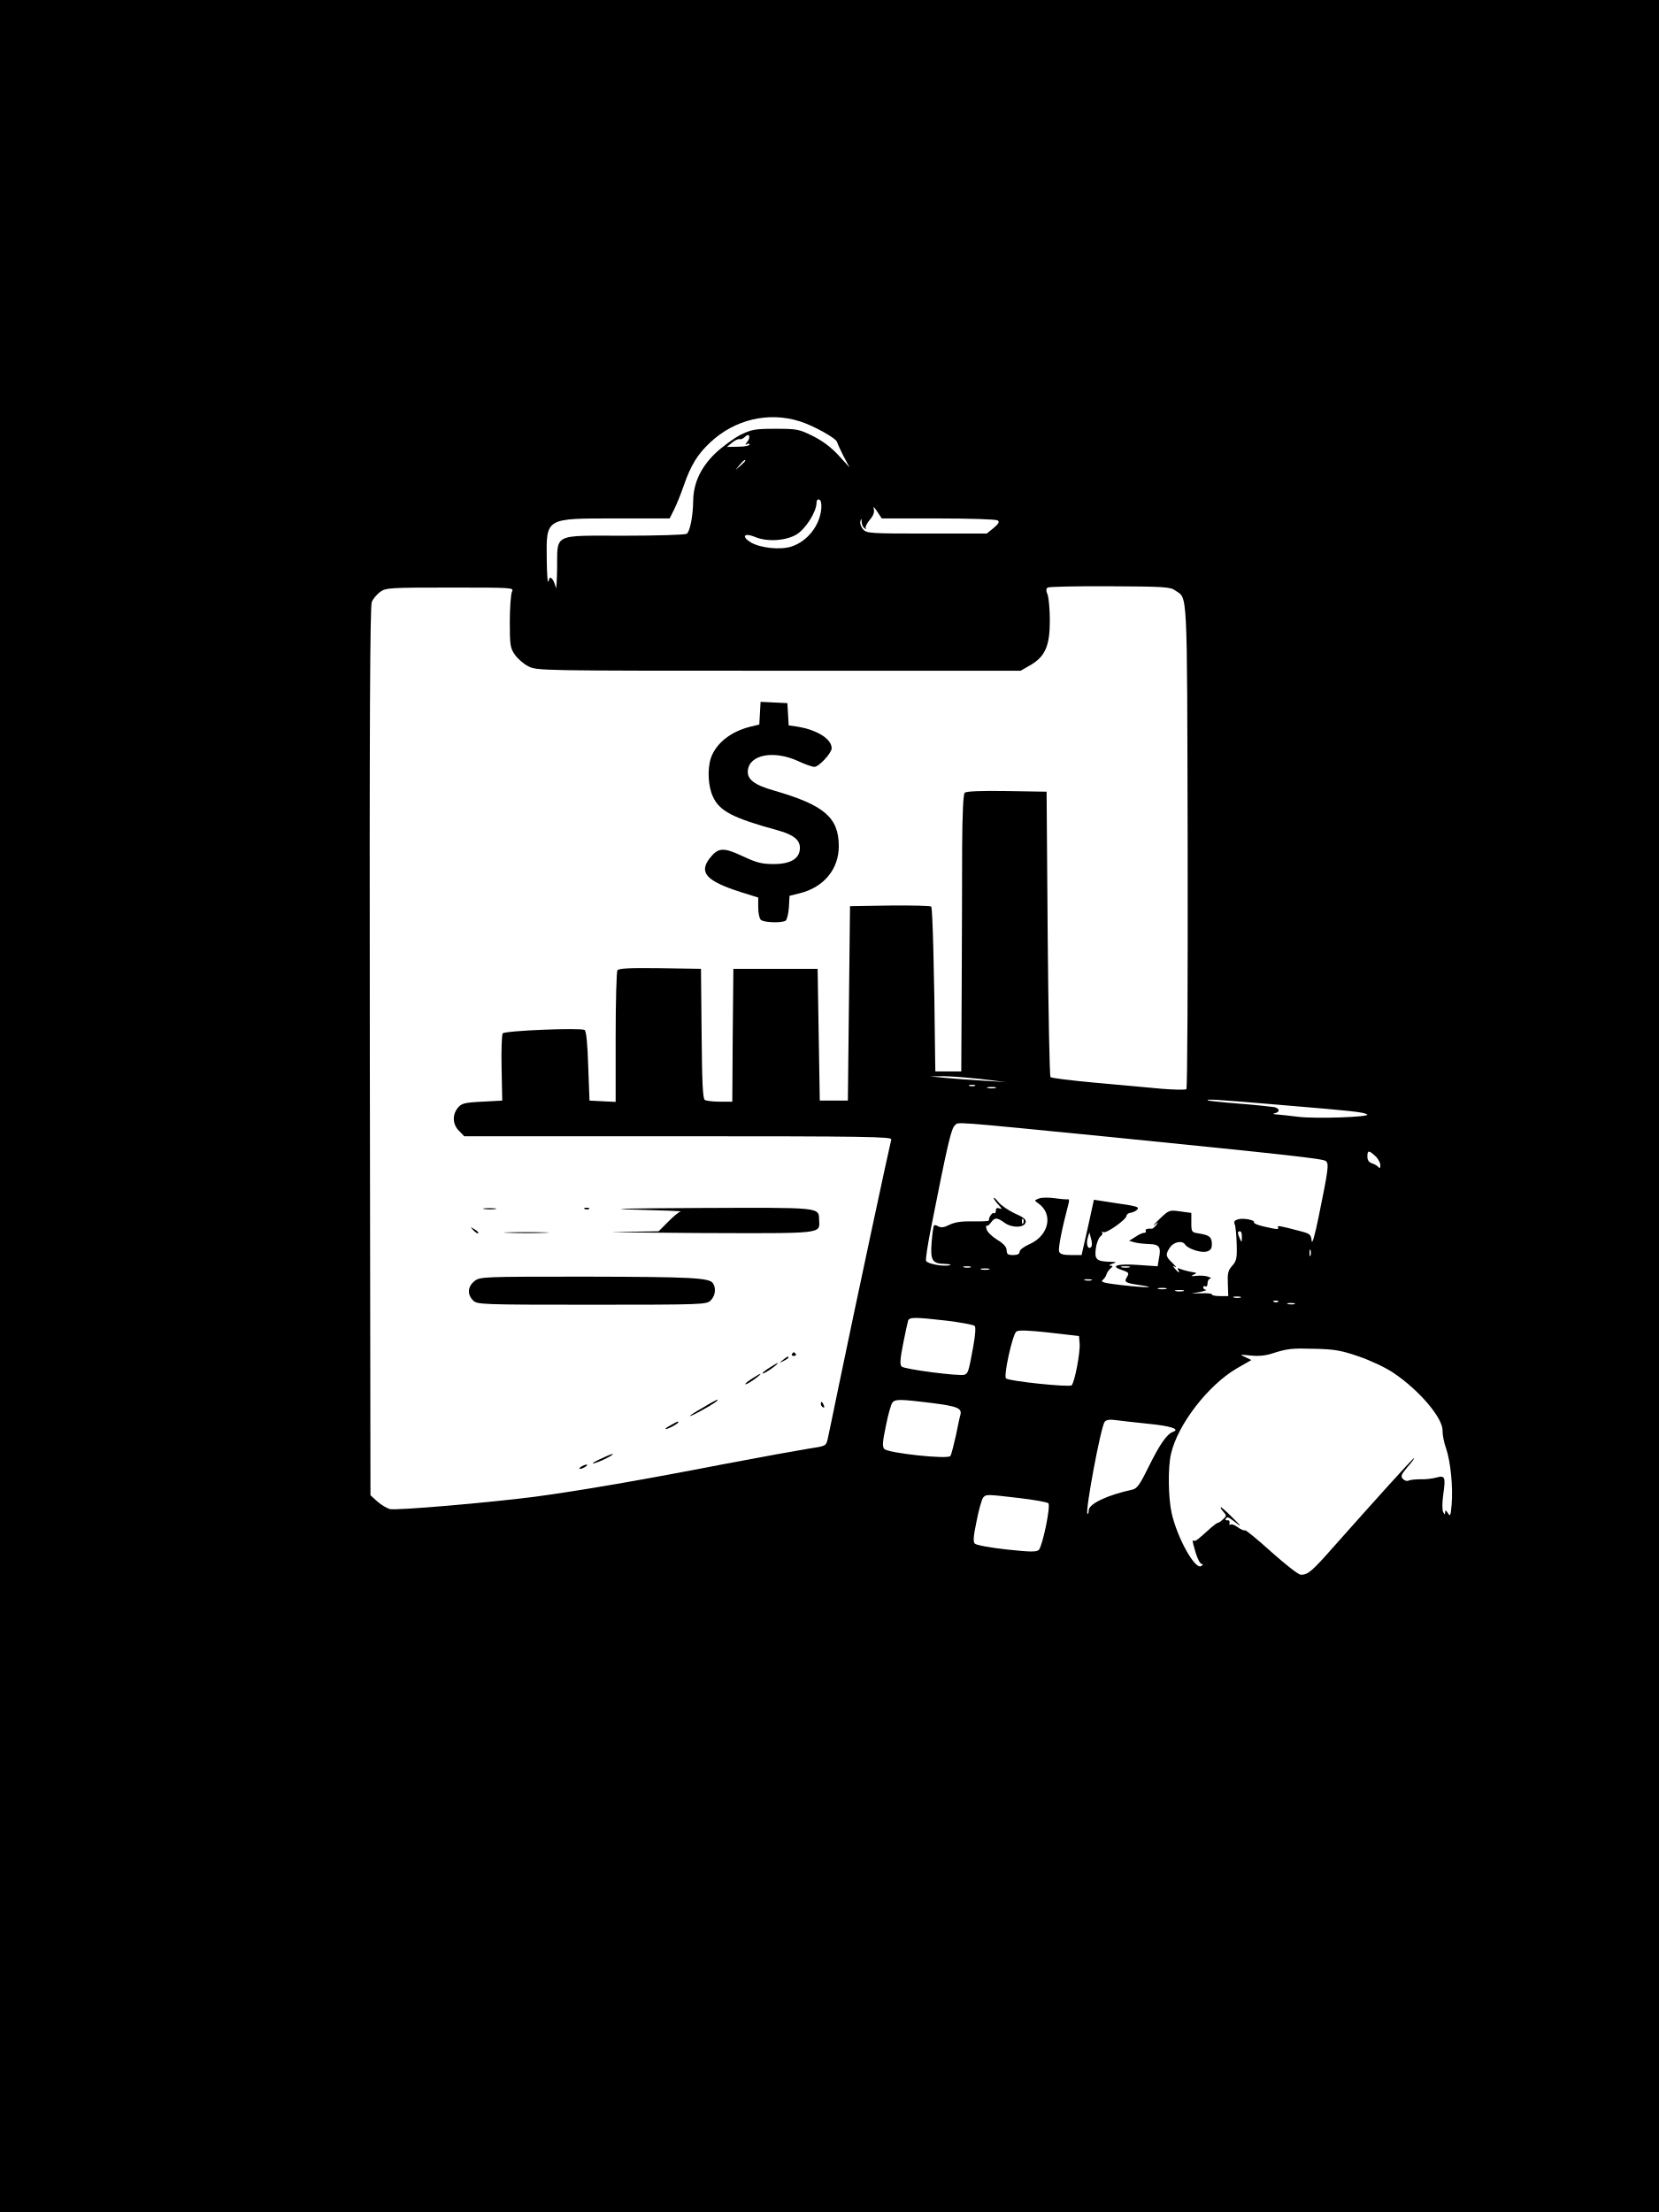
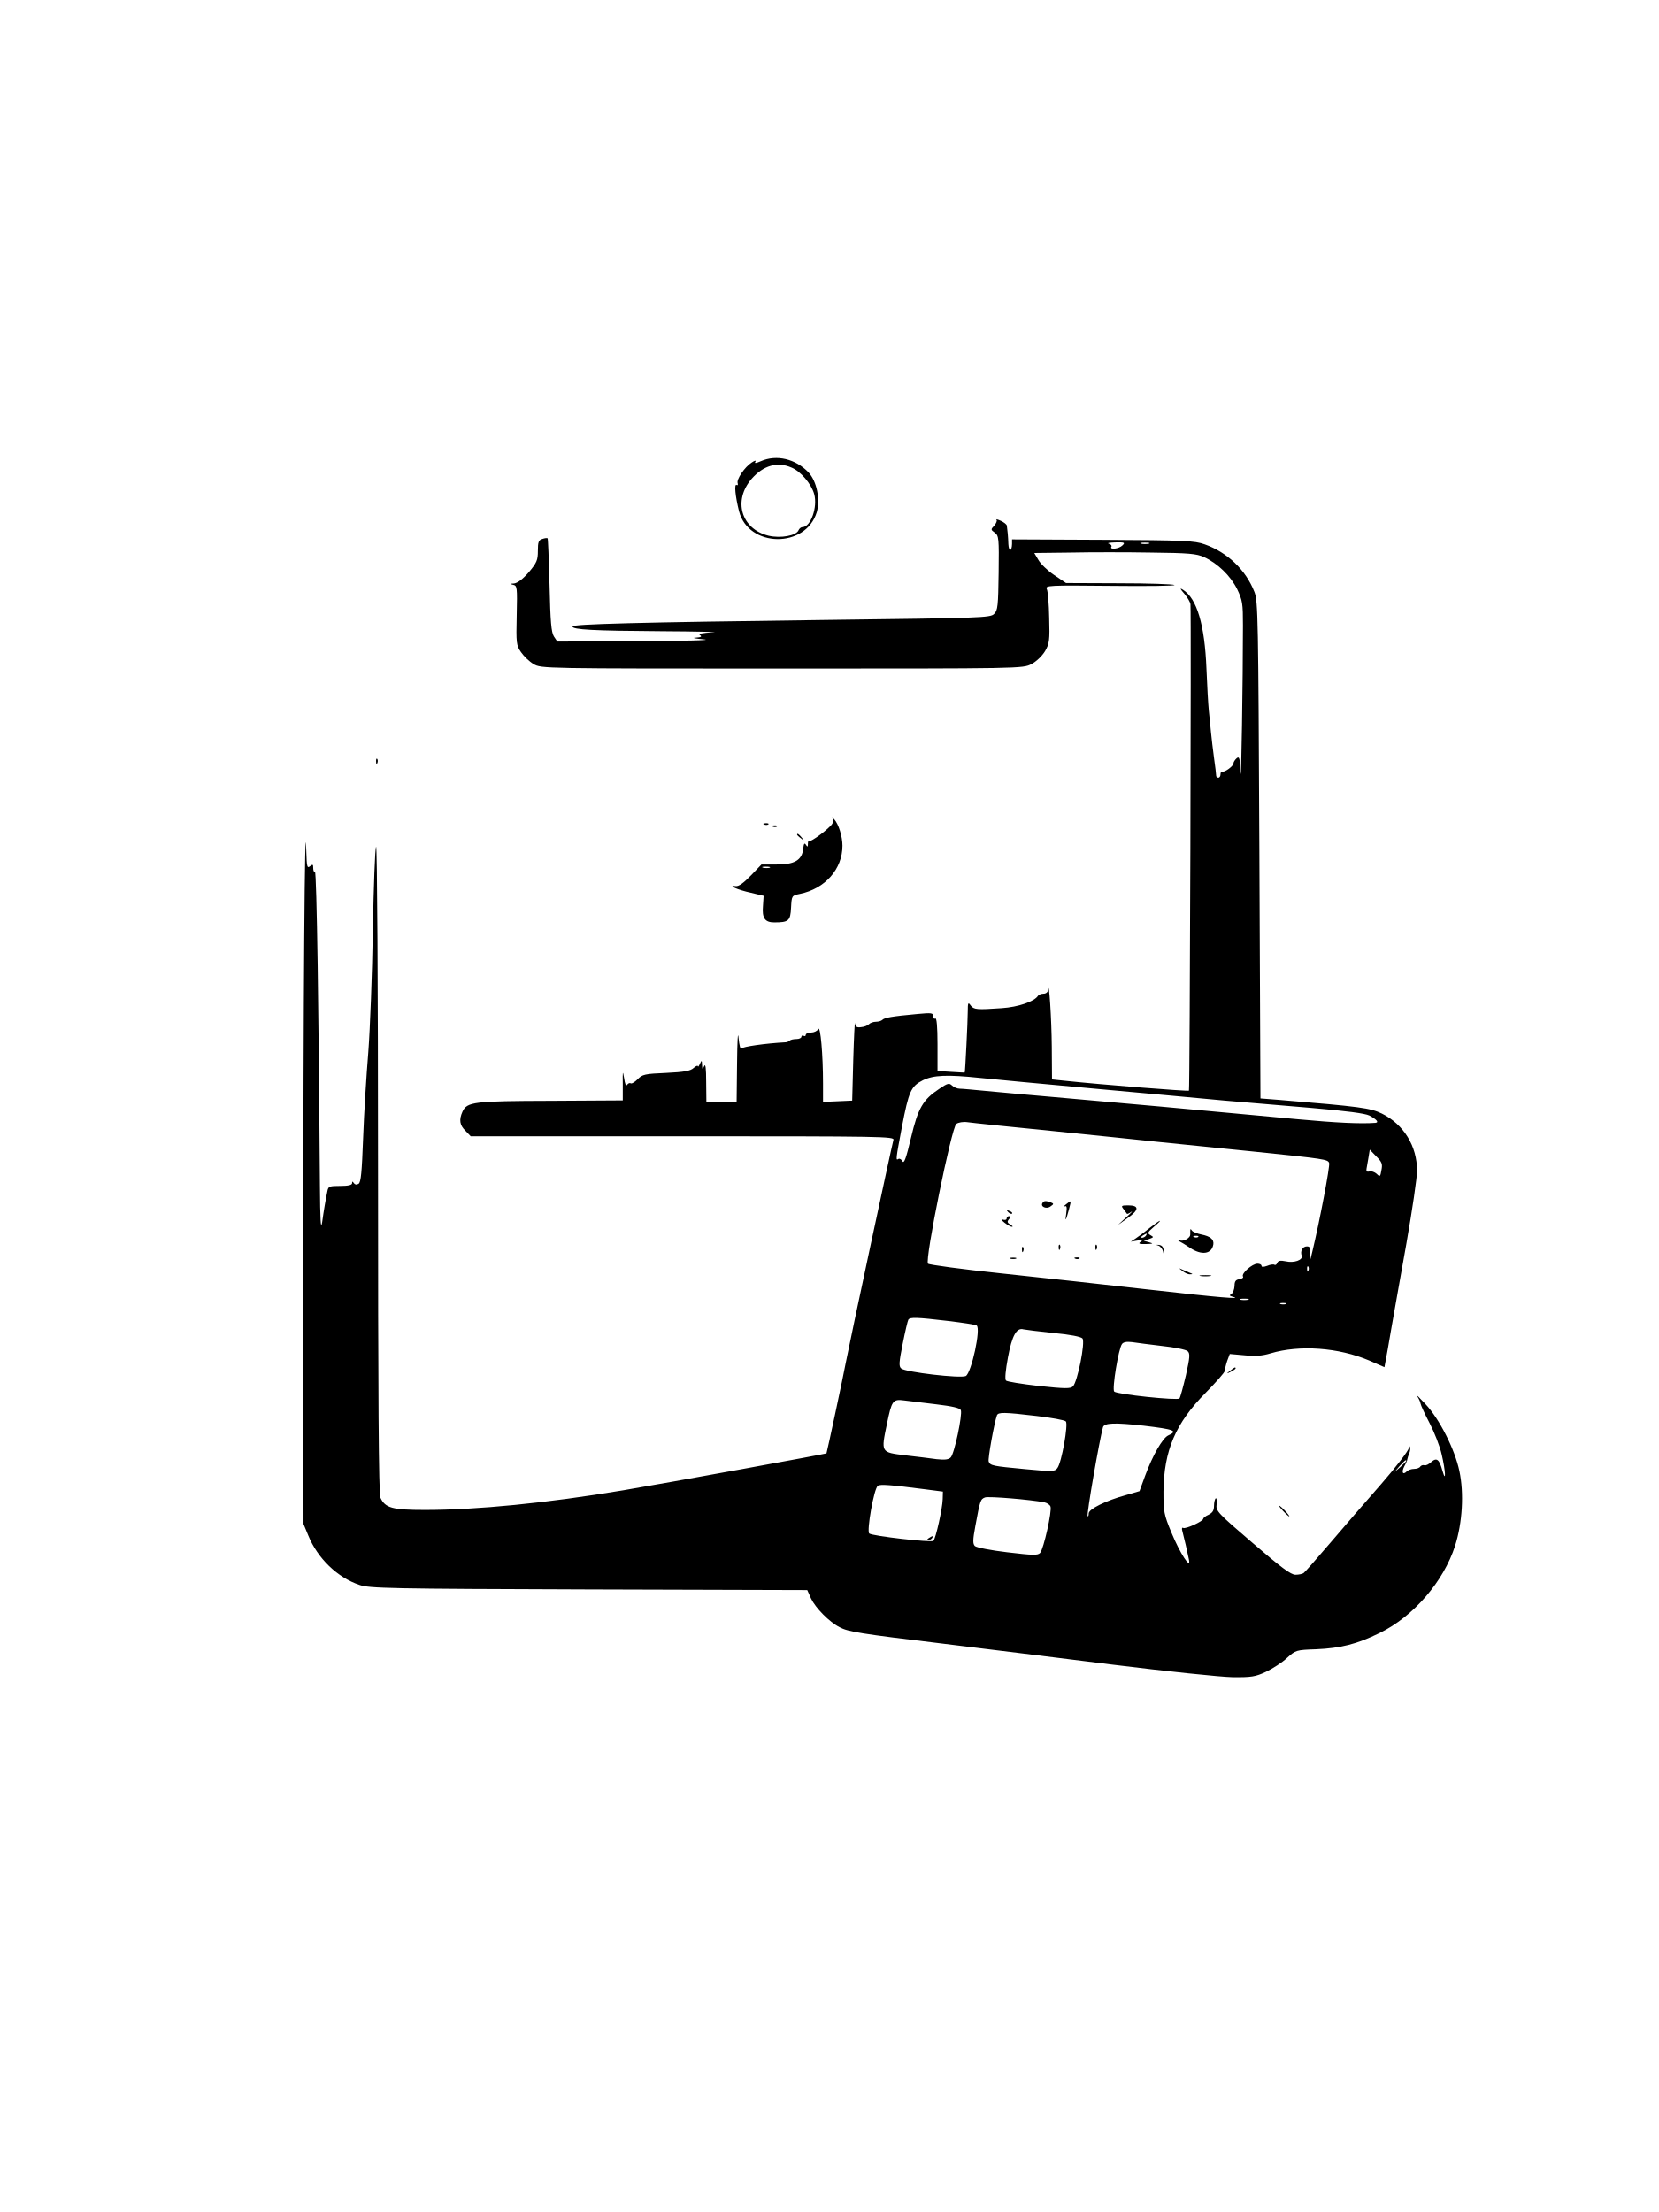
<svg xmlns="http://www.w3.org/2000/svg" version="1.0" width="768pt" height="1024pt" viewBox="0 0 768 1024" preserveAspectRatio="xMidYMid meet">
  <g transform="translate(0,1024) scale(0.1,-0.1)" fill="#000000" stroke="none">
-     <path d="M0 5120 l0 -5120 3840 0 3840 0 0 5120 0 5120 -3840 0 -3840 0 0 -5120z m3701 3170 c63 -19 174 -81 174 -97 1 -4 14 -33 29 -63 l29 -54 -52 57 c-35 38 -75 67 -119 89 -63 31 -73 33 -172 33 -95 0 -110 -3 -162 -28 -31 -16 -83 -54 -116 -85 -67 -64 -102 -138 -103 -220 -1 -72 -15 -143 -30 -153 -8 -5 -139 -9 -291 -9 -333 0 -307 13 -309 -155 -1 -60 -4 -99 -6 -85 -3 14 -10 31 -16 39 -10 11 -13 9 -18 -10 -4 -13 -7 31 -8 99 -2 196 -9 192 323 192 l246 0 21 42 c12 24 32 74 45 112 32 92 63 143 122 198 113 106 269 143 413 98z m-243 -97 c-9 -12 -9 -15 0 -9 6 4 12 3 12 -2 0 -5 -24 -10 -52 -10 l-53 -1 24 20 c13 11 29 18 35 16 6 -2 17 3 25 11 20 20 28 -2 9 -25z m-8 -86 c0 -2 -10 -12 -22 -23 l-23 -19 19 23 c18 21 26 27 26 19z m352 -222 c-7 -78 -64 -151 -138 -175 -52 -17 -145 -7 -190 20 -44 28 -28 45 22 24 55 -23 140 -18 190 11 43 25 94 106 94 148 0 11 5 17 13 14 7 -2 11 -18 9 -42z m541 -45 c144 0 268 -4 275 -9 10 -6 6 -15 -18 -35 l-32 -26 -277 0 c-262 0 -279 1 -295 19 -10 11 -16 28 -13 38 4 15 5 14 6 -4 0 -12 7 -25 14 -29 6 -4 9 -4 5 1 -4 4 4 21 18 38 17 20 23 36 19 51 -4 14 1 10 15 -11 l22 -33 261 0z m1095 -332 c61 -43 57 44 60 -1182 1 -616 -1 -1123 -6 -1128 -4 -4 -57 -3 -117 2 -61 6 -199 18 -307 28 -108 10 -201 21 -205 26 -4 4 -10 303 -13 664 l-5 657 -184 3 c-122 2 -188 -1 -195 -8 -7 -7 -11 -96 -12 -258 0 -136 -1 -424 -2 -639 l-2 -393 -60 0 -60 0 -1 58 c-4 417 -12 698 -18 705 -4 4 -90 6 -192 5 l-184 -3 -5 -450 -5 -450 -65 0 -65 0 -5 305 -5 305 -195 0 -195 0 -3 -307 -2 -308 -58 0 c-31 0 -63 4 -69 8 -10 6 -13 83 -15 307 l-3 300 -189 3 c-145 2 -191 -1 -198 -10 -4 -7 -8 -147 -8 -311 l0 -298 -61 3 -60 3 -6 160 c-3 103 -9 163 -17 167 -18 11 -370 -3 -379 -16 -4 -6 -7 -78 -5 -161 l3 -150 -93 -5 c-83 -4 -96 -8 -113 -29 -26 -32 -24 -77 6 -106 l24 -25 992 0 c868 0 990 -2 985 -15 -5 -15 -163 -753 -242 -1135 -24 -118 -48 -231 -52 -250 -8 -34 -8 -34 -87 -46 -44 -7 -222 -39 -395 -72 -391 -76 -680 -125 -875 -151 -218 -28 -640 -64 -670 -57 -14 4 -40 19 -58 35 l-32 29 -3 2054 c-2 1523 1 2060 9 2081 6 15 24 36 39 47 26 19 45 20 324 20 290 0 296 0 286 -19 -5 -11 -10 -73 -10 -139 0 -107 2 -122 23 -152 12 -18 40 -43 62 -54 40 -21 44 -21 1160 -21 l1120 0 47 27 c67 40 88 89 88 206 0 50 -5 103 -10 118 -8 19 -8 29 0 34 6 4 136 7 288 6 241 -1 280 -3 300 -18z m-898 -2263 l115 -14 -100 6 c-55 3 -134 9 -175 13 l-75 7 60 1 c33 0 112 -6 175 -13z m-27 -32 c-7 -2 -19 -2 -25 0 -7 3 -2 5 12 5 14 0 19 -2 13 -5z m95 -10 c-10 -2 -26 -2 -35 0 -10 3 -2 5 17 5 19 0 27 -2 18 -5z m1319 -78 c336 -28 384 -33 402 -44 19 -12 -236 -21 -319 -11 -41 5 -86 10 -100 11 -17 1 -20 3 -7 6 24 6 21 22 -5 28 -13 2 -86 10 -163 16 -77 6 -142 13 -144 15 -7 7 30 5 336 -21z m-782 -149 c816 -82 981 -100 993 -111 15 -13 11 -39 -34 -260 -18 -88 -30 -128 -32 -109 -3 29 -8 33 -50 44 -94 25 -112 28 -106 19 7 -12 -4 -11 -65 3 -28 6 -48 15 -46 19 7 11 -51 22 -75 14 -16 -5 -19 -11 -14 -23 4 -10 8 -51 9 -92 2 -65 -1 -78 -21 -100 -19 -21 -22 -35 -20 -82 l2 -58 -38 0 c-21 0 -38 3 -38 8 0 4 -21 6 -47 5 l-48 -1 40 7 c22 5 34 9 28 10 -7 0 -13 6 -13 12 0 5 5 7 10 4 6 -3 10 3 10 14 0 12 6 21 13 22 6 0 3 4 -8 8 -11 5 -36 7 -55 5 -26 -3 -30 -2 -15 5 18 7 17 9 -10 13 -17 3 -39 9 -49 13 -14 6 -17 5 -12 -3 11 -18 0 -14 -15 5 -12 15 -12 16 1 8 8 -4 3 3 -12 18 -32 30 -34 39 -12 72 17 26 57 34 70 14 11 -19 73 -40 99 -33 19 5 25 13 25 34 0 33 -10 42 -60 50 -34 5 -35 7 -35 50 l0 45 -51 7 c-50 7 -52 7 -95 -34 -24 -23 -35 -36 -24 -28 18 14 19 14 7 -2 -8 -10 -17 -17 -20 -16 -19 2 -33 -3 -28 -10 3 -5 0 -9 -7 -9 -7 0 -26 -8 -41 -19 l-29 -18 24 -7 c13 -4 43 -7 67 -8 49 -1 58 -13 47 -67 l-6 -36 -87 6 c-98 7 -137 -4 -79 -23 32 -11 35 -14 25 -31 -16 -25 -11 -29 58 -39 89 -13 29 -13 -86 0 -77 9 -97 14 -86 23 8 6 16 18 18 26 2 8 10 20 18 27 13 11 13 13 0 14 -8 0 -4 5 10 9 22 7 20 8 -15 9 -59 2 -69 11 -62 62 3 24 13 48 21 55 9 6 12 15 8 19 -4 5 -1 5 5 1 14 -8 108 59 108 76 0 6 8 12 19 14 10 1 23 7 29 13 14 14 3 17 -108 33 l-91 14 -28 -128 -29 -128 -49 0 c-36 0 -50 4 -55 16 -5 14 12 103 44 224 3 12 2 20 -3 18 -5 -1 -32 1 -60 5 -28 4 -62 4 -74 -1 -23 -9 -23 -9 -3 -23 71 -50 48 -150 -42 -189 -25 -11 -45 -26 -45 -35 0 -10 -10 -15 -30 -15 -24 0 -30 4 -30 23 -1 15 -14 30 -44 48 -24 15 -46 36 -49 49 -3 12 -3 19 0 16 4 -3 12 3 20 14 18 25 28 25 64 -1 35 -25 92 -23 97 3 3 13 -11 24 -51 41 -29 14 -63 37 -75 52 -12 15 -22 24 -22 19 0 -4 10 -18 22 -31 17 -19 19 -23 5 -17 -12 4 -17 1 -17 -11 0 -9 -4 -14 -9 -11 -8 5 -25 -21 -23 -34 0 -3 -33 -5 -75 -4 -52 1 -84 -4 -108 -16 -23 -12 -38 -14 -50 -8 -9 6 -19 8 -21 5 -3 -3 -8 -37 -11 -76 -7 -85 2 -101 61 -102 22 -1 33 -3 22 -6 -29 -8 -104 7 -109 20 -3 7 8 78 24 158 74 374 92 454 109 469 19 17 -36 21 725 -54z m1222 -88 c13 -12 23 -31 23 -42 0 -13 -3 -16 -8 -10 -4 6 -17 14 -29 18 -16 5 -23 15 -23 32 0 30 7 30 37 2z m-1630 -310 c-3 -8 -6 -5 -6 6 -1 11 2 17 5 13 3 -3 4 -12 1 -19z m1012 -65 c0 -25 -1 -26 -9 -8 -12 27 -12 35 0 35 6 0 10 -12 9 -27z m-698 -46 c-14 -14 -24 12 -16 41 l8 27 8 -30 c5 -16 5 -33 0 -38z m1016 -39 c-3 -7 -5 -2 -5 12 0 14 2 19 5 13 2 -7 2 -19 0 -25z m-1574 -55 c-7 -2 -21 -2 -30 0 -10 3 -4 5 12 5 17 0 24 -2 18 -5z m735 0 c-10 -2 -26 -2 -35 0 -10 3 -2 5 17 5 19 0 27 -2 18 -5z m-650 -10 c-10 -2 -26 -2 -35 0 -10 3 -2 5 17 5 19 0 27 -2 18 -5z m475 -50 c-7 -2 -21 -2 -30 0 -10 3 -4 5 12 5 17 0 24 -2 18 -5z m345 -40 c-10 -2 -26 -2 -35 0 -10 3 -2 5 17 5 19 0 27 -2 18 -5z m80 -10 c-10 -2 -26 -2 -35 0 -10 3 -2 5 17 5 19 0 27 -2 18 -5z m265 -30 c-7 -2 -21 -2 -30 0 -10 3 -4 5 12 5 17 0 24 -2 18 -5z m174 -19 c-3 -3 -12 -4 -19 -1 -8 3 -5 6 6 6 11 1 17 -2 13 -5z m76 -11 c-7 -2 -21 -2 -30 0 -10 3 -4 5 12 5 17 0 24 -2 18 -5z m-1609 -77 c65 -8 123 -19 128 -24 6 -6 3 -43 -7 -98 -21 -114 -23 -121 -40 -128 -22 -8 -279 25 -291 38 -9 8 -7 36 7 106 10 52 21 100 23 107 7 16 32 16 180 -1z m614 -107 c3 -40 -23 -178 -37 -192 -10 -10 -291 19 -304 32 -12 12 30 203 48 217 10 7 54 6 152 -5 l138 -16 3 -36z m1291 -58 c53 -18 124 -51 161 -76 120 -80 232 -212 228 -270 0 -16 6 -52 16 -79 21 -60 33 -180 26 -261 -4 -52 -7 -57 -17 -40 -9 14 -13 16 -13 5 -1 -13 -2 -13 -9 0 -5 8 -5 44 0 80 12 83 9 91 -32 80 -17 -5 -50 -9 -74 -8 -24 0 -48 -3 -54 -6 -6 -4 -18 -1 -26 7 -12 13 -9 20 21 56 20 22 33 41 30 41 -5 0 -172 -185 -371 -409 -102 -116 -120 -131 -153 -131 -11 0 -72 48 -137 106 -64 58 -119 103 -122 100 -3 -3 -18 3 -33 14 -15 11 -30 16 -34 12 -4 -4 -6 0 -4 8 2 8 -3 14 -10 12 -8 -1 -11 2 -7 8 5 8 12 7 23 -2 10 -6 26 -19 37 -28 12 -8 -2 8 -30 35 -27 28 -52 49 -54 48 -2 -2 3 -11 12 -21 16 -18 16 -20 -1 -35 -10 -10 -21 -17 -25 -17 -3 0 -18 -11 -33 -24 -58 -53 -69 -61 -76 -59 -10 4 -10 5 7 -55 9 -29 21 -52 28 -52 8 0 7 -4 -3 -10 -28 -17 -110 130 -136 245 -16 72 -18 212 -3 275 31 135 171 317 304 395 l68 39 -29 14 c-27 12 -26 12 24 7 36 -4 70 -1 100 9 72 23 89 25 202 22 87 -2 121 -8 199 -35z m-1975 -216 c118 -15 140 -24 132 -55 -3 -8 -12 -52 -21 -96 -10 -45 -21 -87 -25 -94 -10 -17 -287 13 -306 32 -10 10 -9 32 7 107 10 52 24 100 30 108 14 17 36 16 183 -2z m1001 -96 c104 -10 149 -25 116 -37 -29 -10 -62 -58 -112 -159 -42 -86 -55 -104 -77 -109 -116 -25 -202 -66 -202 -96 0 -12 -3 -19 -6 -15 -11 11 62 403 80 425 7 9 23 12 50 8 23 -3 91 -11 151 -17z m-596 -344 c69 -8 129 -19 134 -24 12 -12 -27 -199 -44 -216 -11 -10 -39 -10 -149 2 -74 8 -140 20 -147 27 -9 8 -7 33 8 105 10 52 24 100 30 108 14 16 15 16 168 -2z" />
-     <path d="M3518 6939 l-3 -53 -45 -11 c-89 -23 -156 -77 -179 -144 -17 -51 -13 -131 9 -178 30 -68 93 -100 301 -157 72 -20 102 -44 102 -81 0 -49 -42 -75 -121 -75 -55 0 -79 6 -143 36 -91 43 -115 41 -155 -11 -49 -65 -13 -104 143 -154 l83 -26 0 -45 c0 -26 5 -51 12 -58 13 -13 96 -16 115 -4 6 4 13 32 15 61 l3 54 48 12 c112 28 181 113 180 220 -1 131 -68 188 -299 255 -92 26 -126 52 -122 93 7 74 120 95 232 44 32 -15 66 -27 76 -27 21 0 80 64 80 86 0 43 -67 85 -158 100 l-41 6 -3 52 -3 51 -62 3 -62 3 -3 -52z" />
-     <path d="M2243 4643 c15 -2 37 -2 50 0 12 2 0 4 -28 4 -27 0 -38 -2 -22 -4z" />
-     <path d="M2708 4643 c7 -3 16 -2 19 1 4 3 -2 6 -13 5 -11 0 -14 -3 -6 -6z" />
-     <path d="M2950 4640 c118 -3 209 -7 202 -8 -8 -1 -34 -22 -58 -47 l-45 -45 -182 -3 c-100 -1 62 -3 359 -5 598 -2 568 -5 566 61 -2 59 11 57 -546 55 -371 -2 -452 -4 -296 -8z" />
-     <path d="M2192 4544 c10 -10 20 -16 22 -13 3 3 -5 11 -17 18 -21 13 -21 12 -5 -5z" />
-     <path d="M2353 4533 c48 -2 125 -2 170 0 45 1 6 3 -88 3 -93 0 -130 -2 -82 -3z" />
-     <path d="M2196 4309 c-31 -25 -34 -61 -6 -89 19 -19 33 -20 550 -20 517 0 531 1 550 20 21 21 26 55 11 79 -17 26 -99 30 -587 31 -482 0 -492 0 -518 -21z" />
-     <path d="M3666 3972 c-3 -5 1 -9 9 -9 8 0 12 4 9 9 -3 4 -7 8 -9 8 -2 0 -6 -4 -9 -8z" />
-     <path d="M3624 3944 c-18 -14 -18 -15 4 -4 12 6 22 13 22 15 0 8 -5 6 -26 -11z" />
-     <path d="M3563 3909 c-35 -22 -46 -37 -15 -20 22 13 58 40 52 41 -3 0 -20 -10 -37 -21z" />
-     <path d="M3483 3859 c-35 -22 -46 -37 -15 -20 22 13 58 40 52 41 -3 0 -20 -10 -37 -21z" />
-     <path d="M3258 3726 c-78 -44 -88 -58 -13 -17 55 30 86 51 75 51 -3 0 -31 -15 -62 -34z" />
-     <path d="M3800 3741 c0 -6 4 -13 10 -16 6 -3 7 1 4 9 -7 18 -14 21 -14 7z" />
-     <path d="M3108 3644 c-38 -20 -36 -28 2 -9 17 9 30 18 30 20 0 7 -1 6 -32 -11z" />
-     <path d="M2775 3484 c-27 -13 -39 -21 -25 -18 29 7 100 43 85 43 -5 0 -32 -12 -60 -25z" />
-     <path d="M2690 3450 c-8 -5 -10 -10 -5 -10 6 0 17 5 25 10 8 5 11 10 5 10 -5 0 -17 -5 -25 -10z" />
+     <path d="M3522 8105 c-23 -10 -31 -11 -25 -2 4 7 -4 5 -17 -4 -33 -21 -72 -79 -65 -96 2 -8 0 -11 -5 -8 -12 7 -6 -53 11 -121 43 -170 309 -174 360 -5 17 59 0 143 -38 184 -60 63 -148 84 -221 52z m141 -29 c43 -17 93 -76 106 -123 17 -60 -16 -153 -54 -153 -7 0 -15 -7 -18 -14 -10 -26 -83 -39 -139 -26 -127 31 -166 163 -78 264 54 61 118 80 183 52z" />
+     <path d="M4613 7834 c4 -4 -1 -16 -10 -27 -17 -18 -17 -19 2 -33 19 -14 20 -26 18 -186 -2 -152 -4 -174 -21 -190 -17 -18 -59 -19 -783 -28 -869 -11 -1169 -19 -1169 -30 0 -15 98 -20 409 -22 174 -1 282 -4 241 -5 -51 -3 -70 -7 -60 -13 11 -7 6 -10 -20 -12 -19 -1 -1 -4 40 -8 41 -4 -95 -7 -302 -8 l-378 -2 -16 24 c-12 20 -16 66 -20 238 -3 117 -7 214 -9 216 -2 2 -13 1 -24 -3 -18 -5 -21 -15 -21 -55 0 -43 -5 -55 -42 -99 -28 -32 -52 -50 -68 -52 -20 -1 -21 -2 -5 -6 19 -4 20 -10 17 -141 -3 -130 -2 -139 20 -171 13 -19 39 -44 58 -55 35 -21 43 -21 1150 -21 1111 0 1115 0 1155 21 23 12 49 37 63 60 20 35 22 50 19 154 -1 63 -6 123 -11 133 -8 17 6 18 297 15 168 -2 300 0 294 4 -7 4 -122 8 -257 8 l-245 1 -55 37 c-30 20 -63 52 -73 70 l-19 32 169 2 c92 2 260 2 372 0 174 -2 210 -5 245 -21 63 -29 122 -86 153 -148 25 -52 27 -67 27 -168 0 -250 -8 -754 -11 -682 -3 68 -6 77 -18 67 -8 -7 -15 -18 -15 -24 0 -12 -40 -42 -52 -38 -5 1 -8 -5 -8 -13 0 -8 -4 -15 -10 -15 -5 0 -10 4 -10 9 0 5 -4 43 -10 83 -5 40 -12 93 -14 118 -2 25 -7 70 -10 100 -3 30 -8 118 -11 195 -8 202 -44 325 -109 365 -15 10 -14 5 7 -19 15 -18 28 -40 28 -49 4 -45 -3 -2248 -7 -2251 -4 -4 -408 28 -576 46 l-58 6 -1 151 c-1 131 -13 313 -17 264 -1 -11 -10 -18 -21 -18 -11 0 -23 -5 -26 -10 -16 -26 -91 -52 -168 -57 -115 -8 -129 -7 -144 13 -11 16 -13 12 -13 -27 0 -45 -12 -284 -14 -284 0 -1 -29 1 -63 3 l-63 4 0 124 c0 81 -4 123 -10 119 -5 -3 -10 1 -10 11 0 15 -8 16 -72 10 -120 -11 -153 -17 -163 -27 -5 -5 -18 -9 -30 -9 -12 0 -26 -5 -32 -11 -7 -7 -23 -13 -37 -14 -20 -3 -26 2 -28 18 -1 12 -5 -63 -8 -168 l-5 -190 -67 -3 -68 -3 0 84 c0 135 -12 271 -22 253 -5 -9 -20 -16 -33 -16 -14 0 -25 -5 -25 -11 0 -5 -4 -7 -10 -4 -5 3 -10 1 -10 -4 0 -6 -10 -11 -23 -11 -13 0 -27 -3 -31 -7 -4 -4 -13 -8 -19 -8 -93 -5 -199 -20 -205 -29 -4 -6 -10 16 -13 49 -3 36 -6 -11 -7 -117 l-2 -178 -70 0 -70 0 -1 93 c0 60 -3 85 -9 72 -8 -18 -9 -18 -10 5 -1 23 -2 23 -10 5 -5 -11 -9 -16 -9 -11 -1 5 -10 1 -20 -8 -15 -14 -44 -19 -128 -23 -98 -4 -110 -7 -131 -29 -13 -13 -27 -22 -32 -19 -5 3 -12 0 -17 -7 -5 -8 -10 3 -14 32 -6 36 -7 31 -6 -29 l0 -75 -334 -2 c-357 -1 -387 -5 -408 -50 -17 -38 -13 -63 14 -89 l24 -25 981 0 c930 0 981 -1 976 -17 -9 -32 -202 -934 -221 -1033 -10 -56 -87 -415 -89 -418 -4 -3 -738 -137 -941 -171 -353 -59 -677 -91 -918 -91 -151 0 -184 9 -206 57 -8 17 -11 468 -11 1526 0 834 -4 1495 -9 1487 -5 -8 -11 -181 -15 -385 -3 -203 -13 -458 -21 -565 -9 -107 -20 -286 -24 -398 -6 -158 -10 -205 -21 -212 -9 -6 -17 -4 -22 3 -6 9 -8 9 -8 0 0 -9 -18 -13 -55 -13 -49 0 -55 -2 -59 -22 -8 -38 -17 -90 -25 -148 -6 -38 -9 15 -10 171 -5 772 -15 1457 -23 1453 -4 -3 -8 5 -8 17 0 18 -2 19 -15 9 -13 -11 -15 -2 -17 66 -7 271 -14 -745 -14 -1831 l1 -1280 22 -53 c43 -106 135 -195 237 -229 47 -16 133 -18 1062 -21 l1011 -3 18 -40 c20 -42 84 -108 132 -132 39 -21 95 -30 478 -76 182 -22 535 -66 785 -97 250 -31 500 -57 555 -58 88 -1 107 2 156 25 31 15 75 43 97 64 40 36 43 37 134 40 115 5 190 24 294 75 157 76 297 239 350 404 34 107 42 243 20 346 -21 100 -92 241 -157 310 -28 30 -45 47 -38 36 7 -10 14 -25 15 -33 1 -8 20 -49 42 -91 22 -42 48 -108 56 -145 18 -76 21 -135 4 -77 -15 55 -27 64 -52 42 -12 -11 -26 -18 -33 -15 -6 2 -14 -1 -18 -6 -3 -6 -16 -11 -29 -11 -12 0 -27 -5 -34 -12 -18 -18 -25 -3 -11 24 7 12 14 28 14 33 1 6 5 18 9 27 4 10 6 23 3 30 -3 7 -6 4 -6 -7 -1 -11 -58 -86 -127 -165 -70 -80 -177 -203 -238 -275 -61 -71 -115 -133 -121 -137 -5 -4 -22 -8 -38 -8 -21 0 -67 34 -198 147 -163 140 -171 148 -167 179 2 18 0 30 -4 28 -4 -3 -8 -19 -8 -35 0 -22 -7 -32 -25 -41 -14 -6 -25 -15 -25 -19 0 -11 -82 -49 -93 -42 -5 3 -7 -3 -4 -13 7 -26 25 -103 31 -134 10 -50 -42 30 -81 125 -35 84 -37 97 -37 190 2 190 56 317 196 458 48 49 88 94 88 101 0 7 5 28 11 46 l12 32 68 -6 c49 -5 82 -3 121 9 135 40 314 27 456 -33 l71 -31 5 27 c3 15 15 81 26 147 12 66 43 246 71 400 27 154 49 305 49 335 0 115 -62 215 -163 265 -54 26 -99 32 -472 63 l-90 7 -5 1150 c-5 1073 -6 1153 -23 1195 -40 102 -125 183 -230 220 -47 17 -95 19 -472 21 l-420 2 0 -21 c-1 -36 -15 -37 -17 -1 -1 34 -4 64 -7 85 0 6 -13 16 -28 23 -16 7 -25 9 -20 5z m583 -119 c-16 -16 -61 -21 -51 -6 3 5 -3 12 -12 14 -10 3 4 5 30 6 43 1 47 -1 33 -14z m122 8 c-10 -2 -26 -2 -35 0 -10 3 -2 5 17 5 19 0 27 -2 18 -5z m-781 -2473 c54 -6 294 -28 533 -50 239 -22 509 -46 600 -55 91 -8 272 -23 402 -34 162 -14 246 -25 267 -35 34 -18 46 -32 28 -34 -69 -5 -178 0 -362 17 -547 51 -780 72 -1055 96 -162 14 -338 30 -390 35 -52 5 -105 10 -117 10 -12 0 -28 7 -36 15 -13 12 -20 11 -58 -15 -77 -51 -99 -89 -132 -228 -22 -93 -32 -121 -39 -108 -5 9 -13 14 -19 11 -13 -9 -12 -1 16 147 32 167 42 189 97 217 49 24 112 27 265 11z m328 -245 c193 -20 415 -42 495 -51 80 -8 276 -28 435 -44 342 -35 352 -37 358 -54 5 -12 -45 -275 -78 -411 -12 -51 -14 -54 -11 -17 3 35 1 42 -14 42 -20 0 -32 -22 -24 -43 7 -20 -36 -35 -74 -26 -24 5 -35 3 -39 -7 -3 -8 -9 -12 -13 -9 -5 3 -20 1 -34 -5 -17 -6 -26 -6 -26 0 0 6 -9 10 -19 10 -24 0 -75 -45 -67 -59 4 -5 -4 -11 -16 -13 -18 -2 -23 -10 -23 -31 -1 -16 -7 -32 -14 -37 -11 -6 -10 -9 5 -13 52 -13 -60 -4 -386 33 -195 22 -503 56 -684 75 -182 19 -335 40 -340 45 -16 16 109 631 131 647 9 7 32 11 52 8 20 -3 194 -21 386 -40z m1530 -182 c-5 -31 -7 -32 -22 -17 -9 8 -24 14 -33 11 -12 -3 -16 1 -14 12 1 9 6 32 9 52 l6 37 30 -31 c26 -26 30 -35 24 -64z m-338 -465 c-3 -8 -6 -5 -6 6 -1 11 2 17 5 13 3 -3 4 -12 1 -19z m-279 -135 c-10 -2 -26 -2 -35 0 -10 3 -2 5 17 5 19 0 27 -2 18 -5z m175 -20 c-7 -2 -19 -2 -25 0 -7 3 -2 5 12 5 14 0 19 -2 13 -5z m-1565 -78 c67 -8 127 -17 133 -21 21 -13 -24 -219 -50 -234 -24 -12 -281 18 -299 35 -12 10 -10 29 7 115 11 56 23 106 26 111 8 12 39 11 183 -6z m490 -56 c76 -7 126 -17 133 -25 14 -17 -23 -201 -44 -222 -12 -11 -36 -11 -158 2 -79 9 -147 20 -152 25 -6 6 -2 48 9 107 19 102 40 139 72 130 9 -2 72 -10 140 -17z m502 -60 c58 -6 111 -17 118 -24 12 -11 10 -29 -8 -111 -13 -55 -26 -103 -30 -108 -10 -10 -289 19 -302 32 -11 11 20 200 36 220 6 9 22 12 46 9 19 -3 82 -11 140 -18z m-1046 -270 c75 -9 110 -17 114 -27 8 -21 -30 -203 -47 -219 -10 -10 -27 -12 -65 -8 -28 4 -94 12 -146 18 -113 14 -112 12 -84 146 22 107 27 115 79 108 22 -3 89 -11 149 -18z m465 -54 c69 -8 129 -19 135 -25 12 -12 -19 -190 -39 -216 -12 -17 -22 -17 -150 -5 -149 14 -161 16 -168 35 -5 11 26 181 38 214 6 15 32 15 184 -3z m496 -45 c142 -17 160 -24 113 -45 -26 -12 -72 -92 -107 -187 l-26 -71 -62 -18 c-95 -26 -173 -65 -173 -85 0 -10 -2 -15 -5 -13 -6 6 55 356 71 412 6 20 53 22 189 7z m1215 -163 c0 -2 -12 -14 -27 -28 l-28 -24 24 28 c23 25 31 32 31 24z m-2230 -131 l85 -11 -1 -35 c-1 -43 -32 -182 -43 -193 -9 -9 -281 22 -297 34 -13 11 22 210 40 221 11 8 61 4 216 -16z m556 -61 c12 -3 24 -11 27 -19 8 -20 -32 -198 -48 -215 -11 -12 -34 -11 -152 3 -76 9 -143 22 -150 29 -10 10 -10 28 2 92 22 120 24 125 45 133 17 6 211 -10 276 -23z" />
+     <path d="M4826 4671 c-11 -17 18 -30 37 -16 16 11 16 13 1 19 -22 8 -32 8 -38 -3z" />
+     <path d="M4934 4664 c-10 -8 -13 -12 -6 -9 10 5 12 -2 8 -32 -7 -43 -2 -36 13 20 11 43 11 42 -15 21z" />
+     <path d="M5201 4643 c7 -10 15 -20 16 -22 1 -2 11 2 20 9 10 7 0 -4 -22 -24 l-40 -37 46 33 c53 37 53 58 2 58 -32 0 -34 -2 -22 -17z" />
+     <path d="M4667 4629 c7 -7 15 -10 18 -7 3 3 -2 9 -12 12 -14 6 -15 5 -6 -5z" />
+     <path d="M4660 4599 c0 -6 -8 -8 -17 -5 -11 4 -8 -2 7 -14 14 -11 30 -20 35 -19 6 0 2 4 -8 10 -14 8 -16 14 -6 25 8 10 8 14 0 14 -6 0 -11 -5 -11 -11z" />
+     <path d="M5324 4557 c-22 -18 -51 -40 -65 -49 l-24 -16 30 5 c23 3 27 2 15 -6 -12 -8 -6 -11 25 -10 34 1 36 2 15 8 l-25 7 24 8 c22 8 23 9 7 18 -16 9 -14 13 16 39 45 38 33 36 -18 -4z m-19 -37 c-3 -5 -12 -10 -18 -10 -7 0 -6 4 3 10 19 12 23 12 15 0z" />
+     <path d="M5510 4543 c0 -7 0 -15 0 -18 1 -14 -27 -32 -45 -28 -11 2 -14 1 -6 -3 8 -4 30 -17 49 -30 55 -37 102 -30 109 16 3 23 -15 37 -55 45 -20 4 -40 12 -44 18 -6 9 -8 9 -8 0z m37 -29 c-3 -3 -12 -4 -19 -1 -8 3 -5 6 6 6 11 1 17 -2 13 -5z" />
+     <path d="M4901 4464 c0 -11 3 -14 6 -6 3 7 2 16 -1 19 -3 4 -6 -2 -5 -13z" />
+     <path d="M5071 4464 c0 -11 3 -14 6 -6 3 7 2 16 -1 19 -3 4 -6 -2 -5 -13z" />
+     <path d="M5362 4474 c9 -3 19 -15 22 -27 4 -18 4 -18 3 3 -1 17 -8 25 -22 27 -14 1 -15 0 -3 -3z" />
+     <path d="M4731 4454 c0 -11 3 -14 6 -6 3 7 2 16 -1 19 -3 4 -6 -2 -5 -13z" />
+     <path d="M4678 4413 c6 -2 18 -2 25 0 6 3 1 5 -13 5 -14 0 -19 -2 -12 -5z" />
+     <path d="M4978 4413 c7 -3 16 -2 19 1 4 3 -2 6 -13 5 -11 0 -14 -3 -6 -6z" />
+     <path d="M5474 4356 c11 -9 27 -16 35 -15 14 0 14 1 1 6 -8 3 -24 10 -35 15 -20 9 -20 9 -1 -6z" />
+     <path d="M5558 4333 c12 -2 32 -2 45 0 12 2 2 4 -23 4 -25 0 -35 -2 -22 -4z" />
+     <path d="M4300 3120 c-9 -6 -10 -10 -3 -10 6 0 15 5 18 10 8 12 4 12 -15 0z" />
+     <path d="M1741 6714 c0 -11 3 -14 6 -6 3 7 2 16 -1 19 -3 4 -6 -2 -5 -13z" />
+     <path d="M3853 6453 c5 -6 5 -18 0 -26 -12 -21 -100 -87 -107 -80 -3 4 -6 -2 -6 -13 0 -15 -2 -16 -9 -5 -7 11 -10 6 -13 -19 -5 -52 -41 -73 -125 -72 l-68 0 -49 -51 c-34 -35 -56 -51 -70 -49 -42 5 10 -18 71 -31 l58 -14 -3 -47 c-5 -56 9 -76 52 -76 67 0 75 7 78 68 3 56 3 56 41 64 117 24 197 115 197 223 0 43 -18 100 -38 122 -9 10 -13 13 -9 6z m-290 -230 c-7 -2 -21 -2 -30 0 -10 3 -4 5 12 5 17 0 24 -2 18 -5z" />
+     <path d="M3538 6423 c7 -3 16 -2 19 1 4 3 -2 6 -13 5 -11 0 -14 -3 -6 -6z" />
+     <path d="M3578 6413 c7 -3 16 -2 19 1 4 3 -2 6 -13 5 -11 0 -14 -3 -6 -6z" />
+     <path d="M3690 6376 c0 -2 8 -10 18 -17 15 -13 16 -12 3 4 -13 16 -21 21 -21 13z" />
+     <path d="M5694 3894 c-18 -14 -18 -15 4 -4 12 6 22 13 22 15 0 8 -5 6 -26 -11z" />
+     <path d="M5940 3245 c13 -14 26 -25 28 -25 3 0 -5 11 -18 25 -13 14 -26 25 -28 25 -3 0 5 -11 18 -25z" />
  </g>
</svg>
